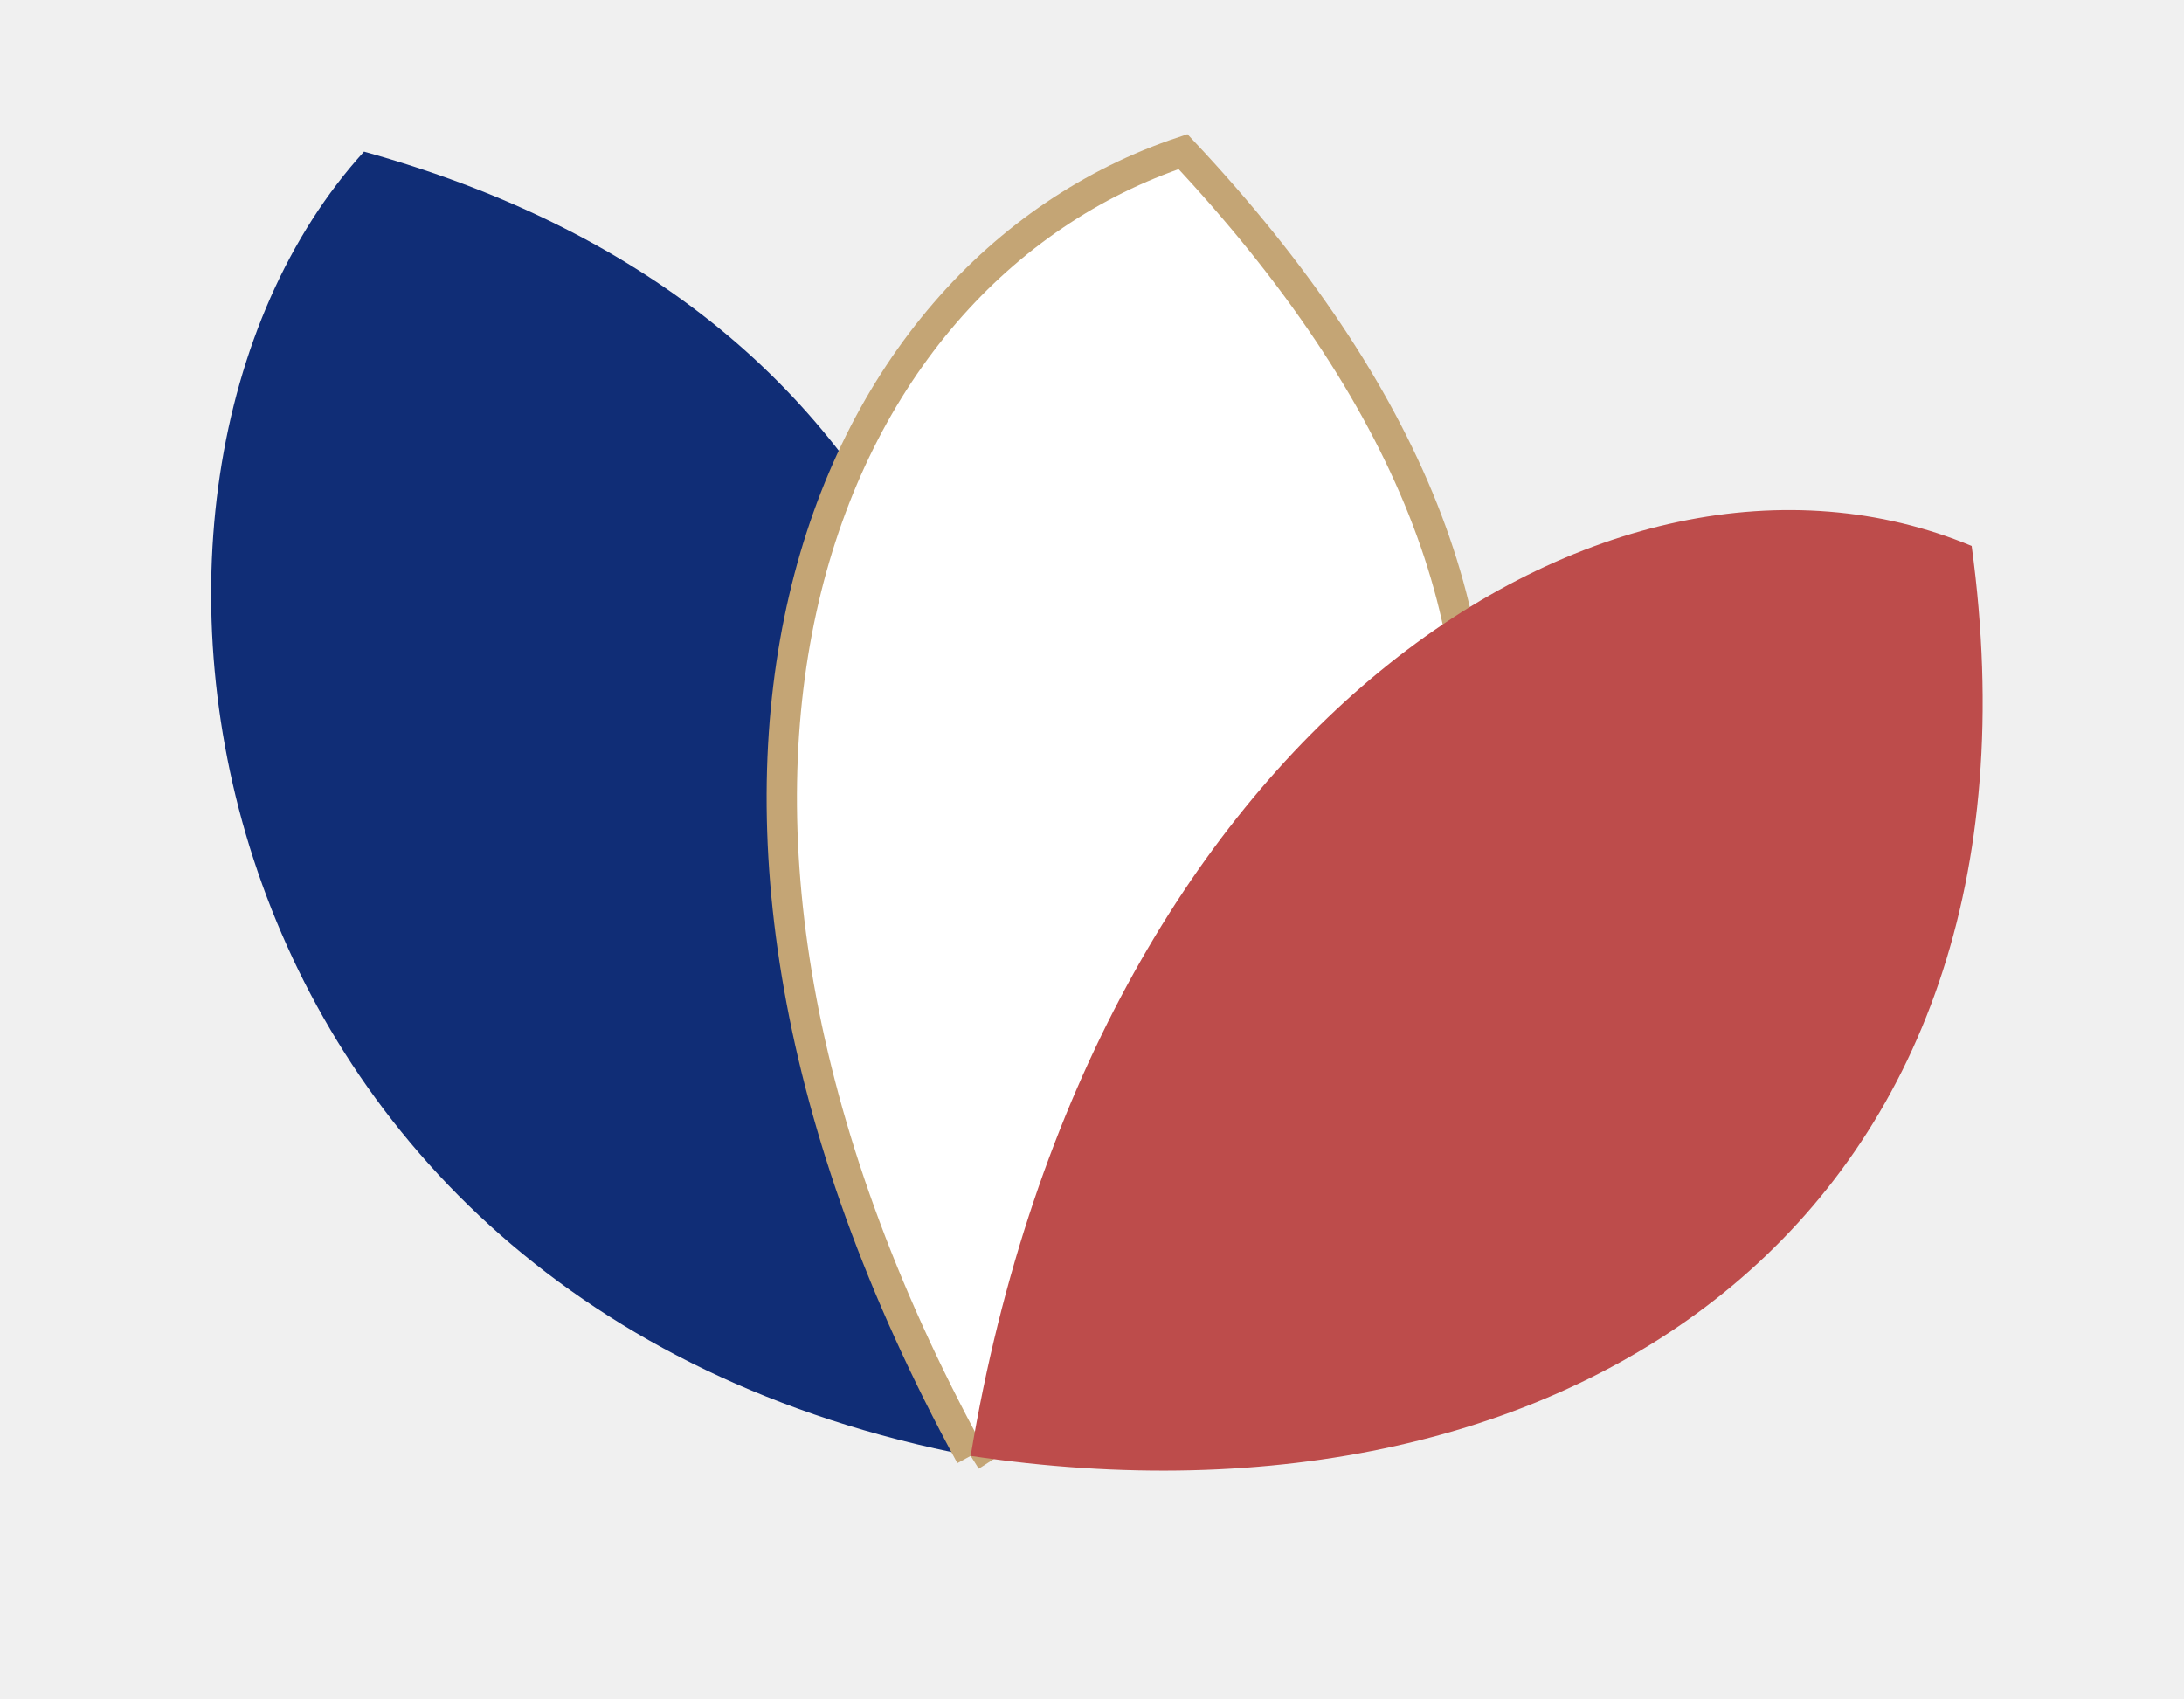
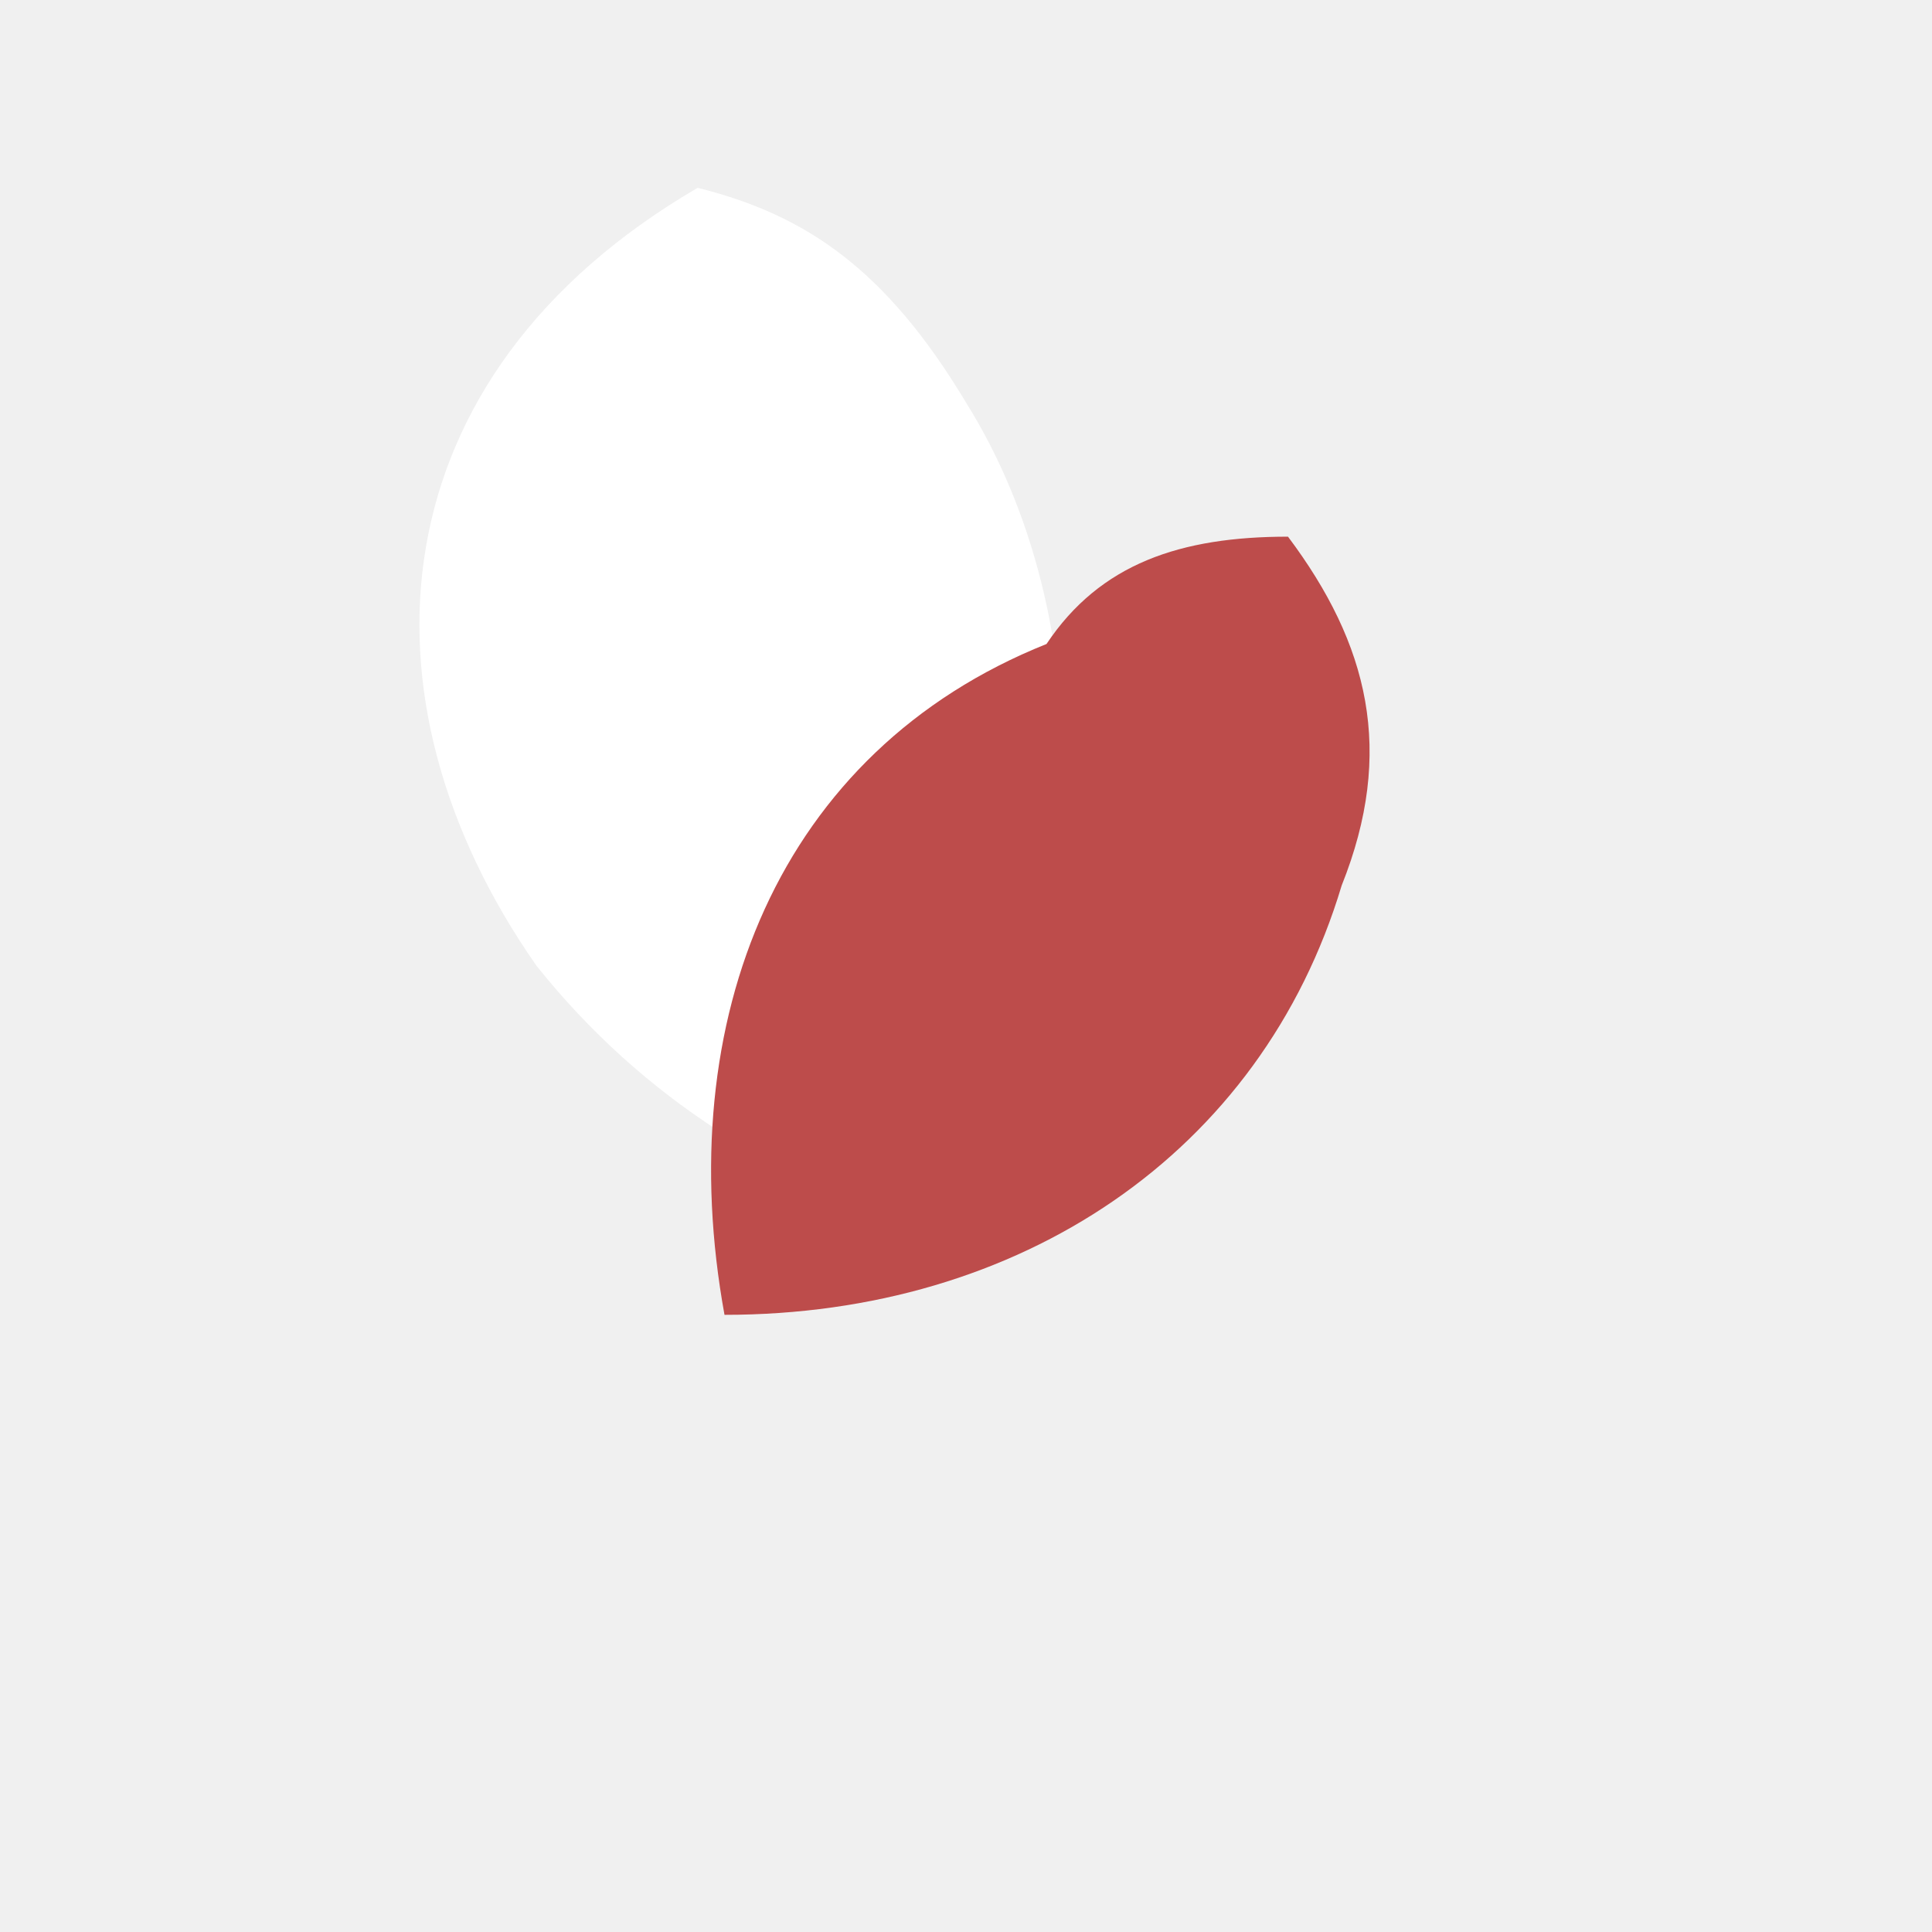
- <svg xmlns="http://www.w3.org/2000/svg" viewBox="0 0 72 56">
-   <path d="M32 48C6 43 2 16 12 5c18 5 25 20 20 43" fill="#102d76" />
-   <path d="M32 48C20 26 27 9 39 5c15 16 12 31-7 43" fill="#ffffff" stroke="#c4a575" />
-   <path d="M32 48C36 24 53 13 65 18c3 22-13 33-33 30" fill="#bd4c4b" />
+ <svg xmlns="http://www.w3.org/2000/svg" viewBox="0 0 72 72">
+   <path d="M26 7C14 14 13 26 20 36c4 5 9 8 15 10 6-11 6-23 1-31C33 10 30 8 26 7Z" fill="#ffffff" />
+   <path d="M39 24C29 28 25 38 27 49c11 0 20-6 23-16 2-5 1-9-2-13-4 0-7 1-9 4Z" fill="#bd4c4b" />
</svg>
